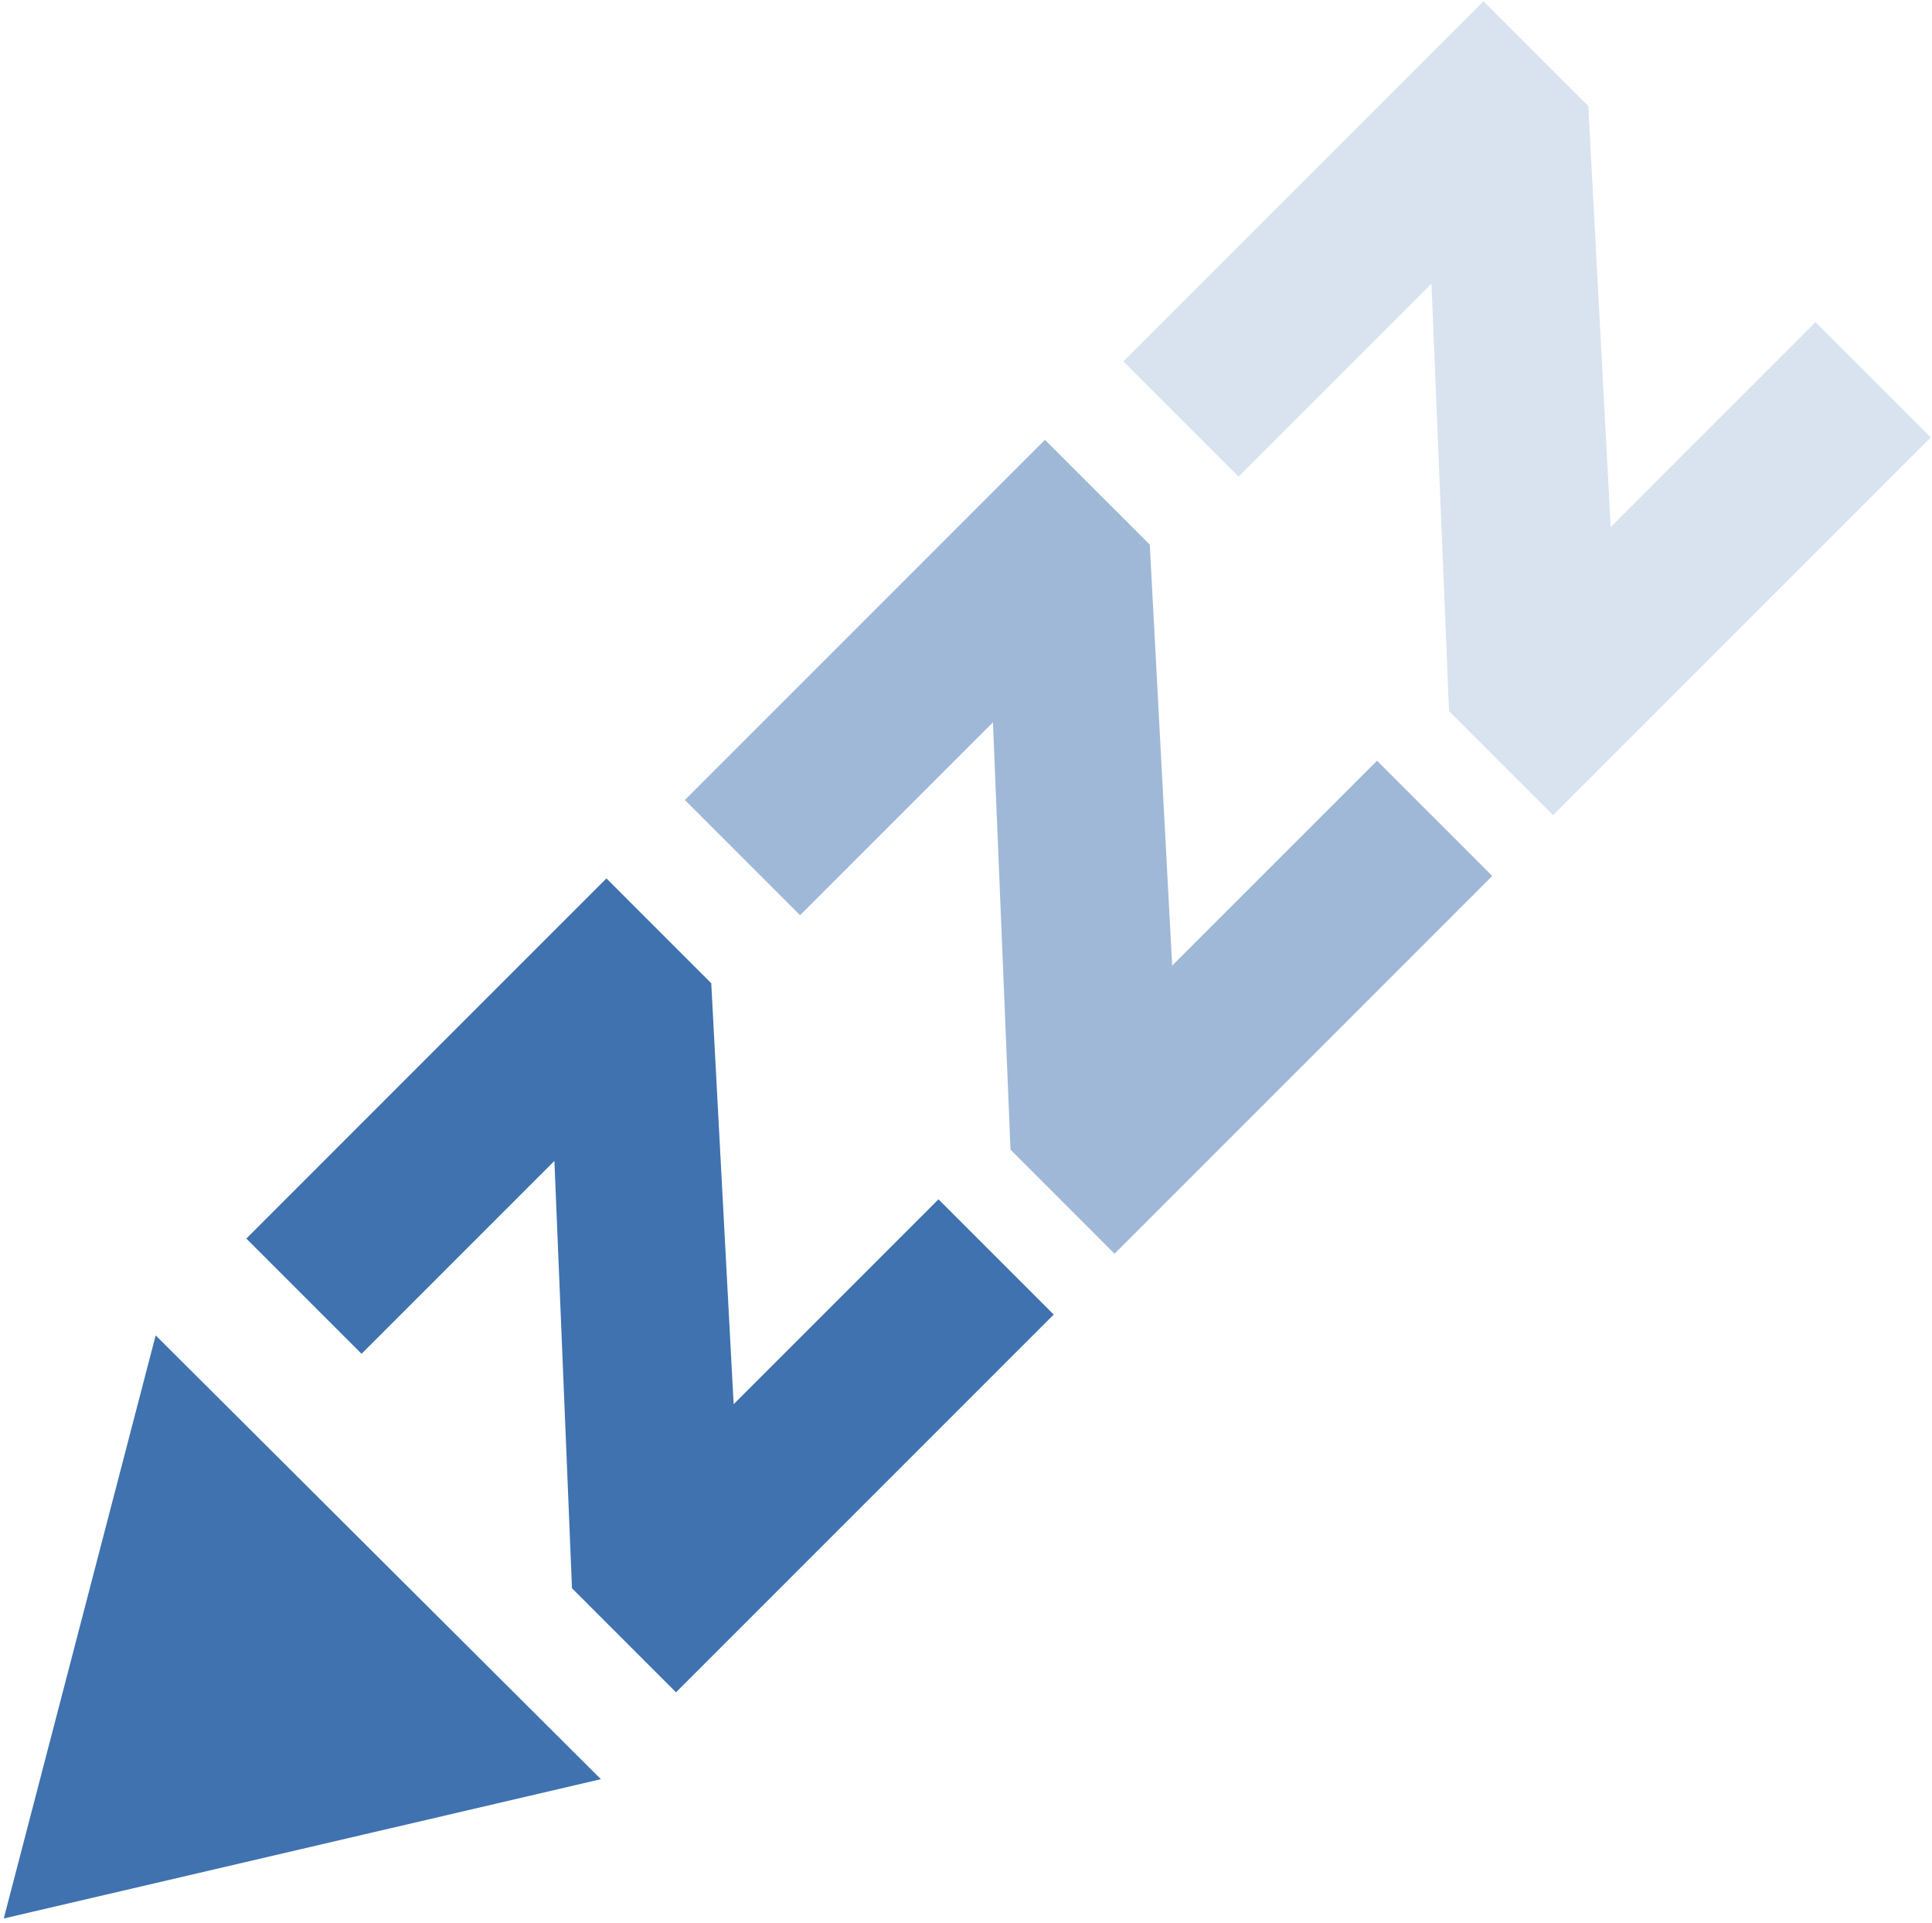
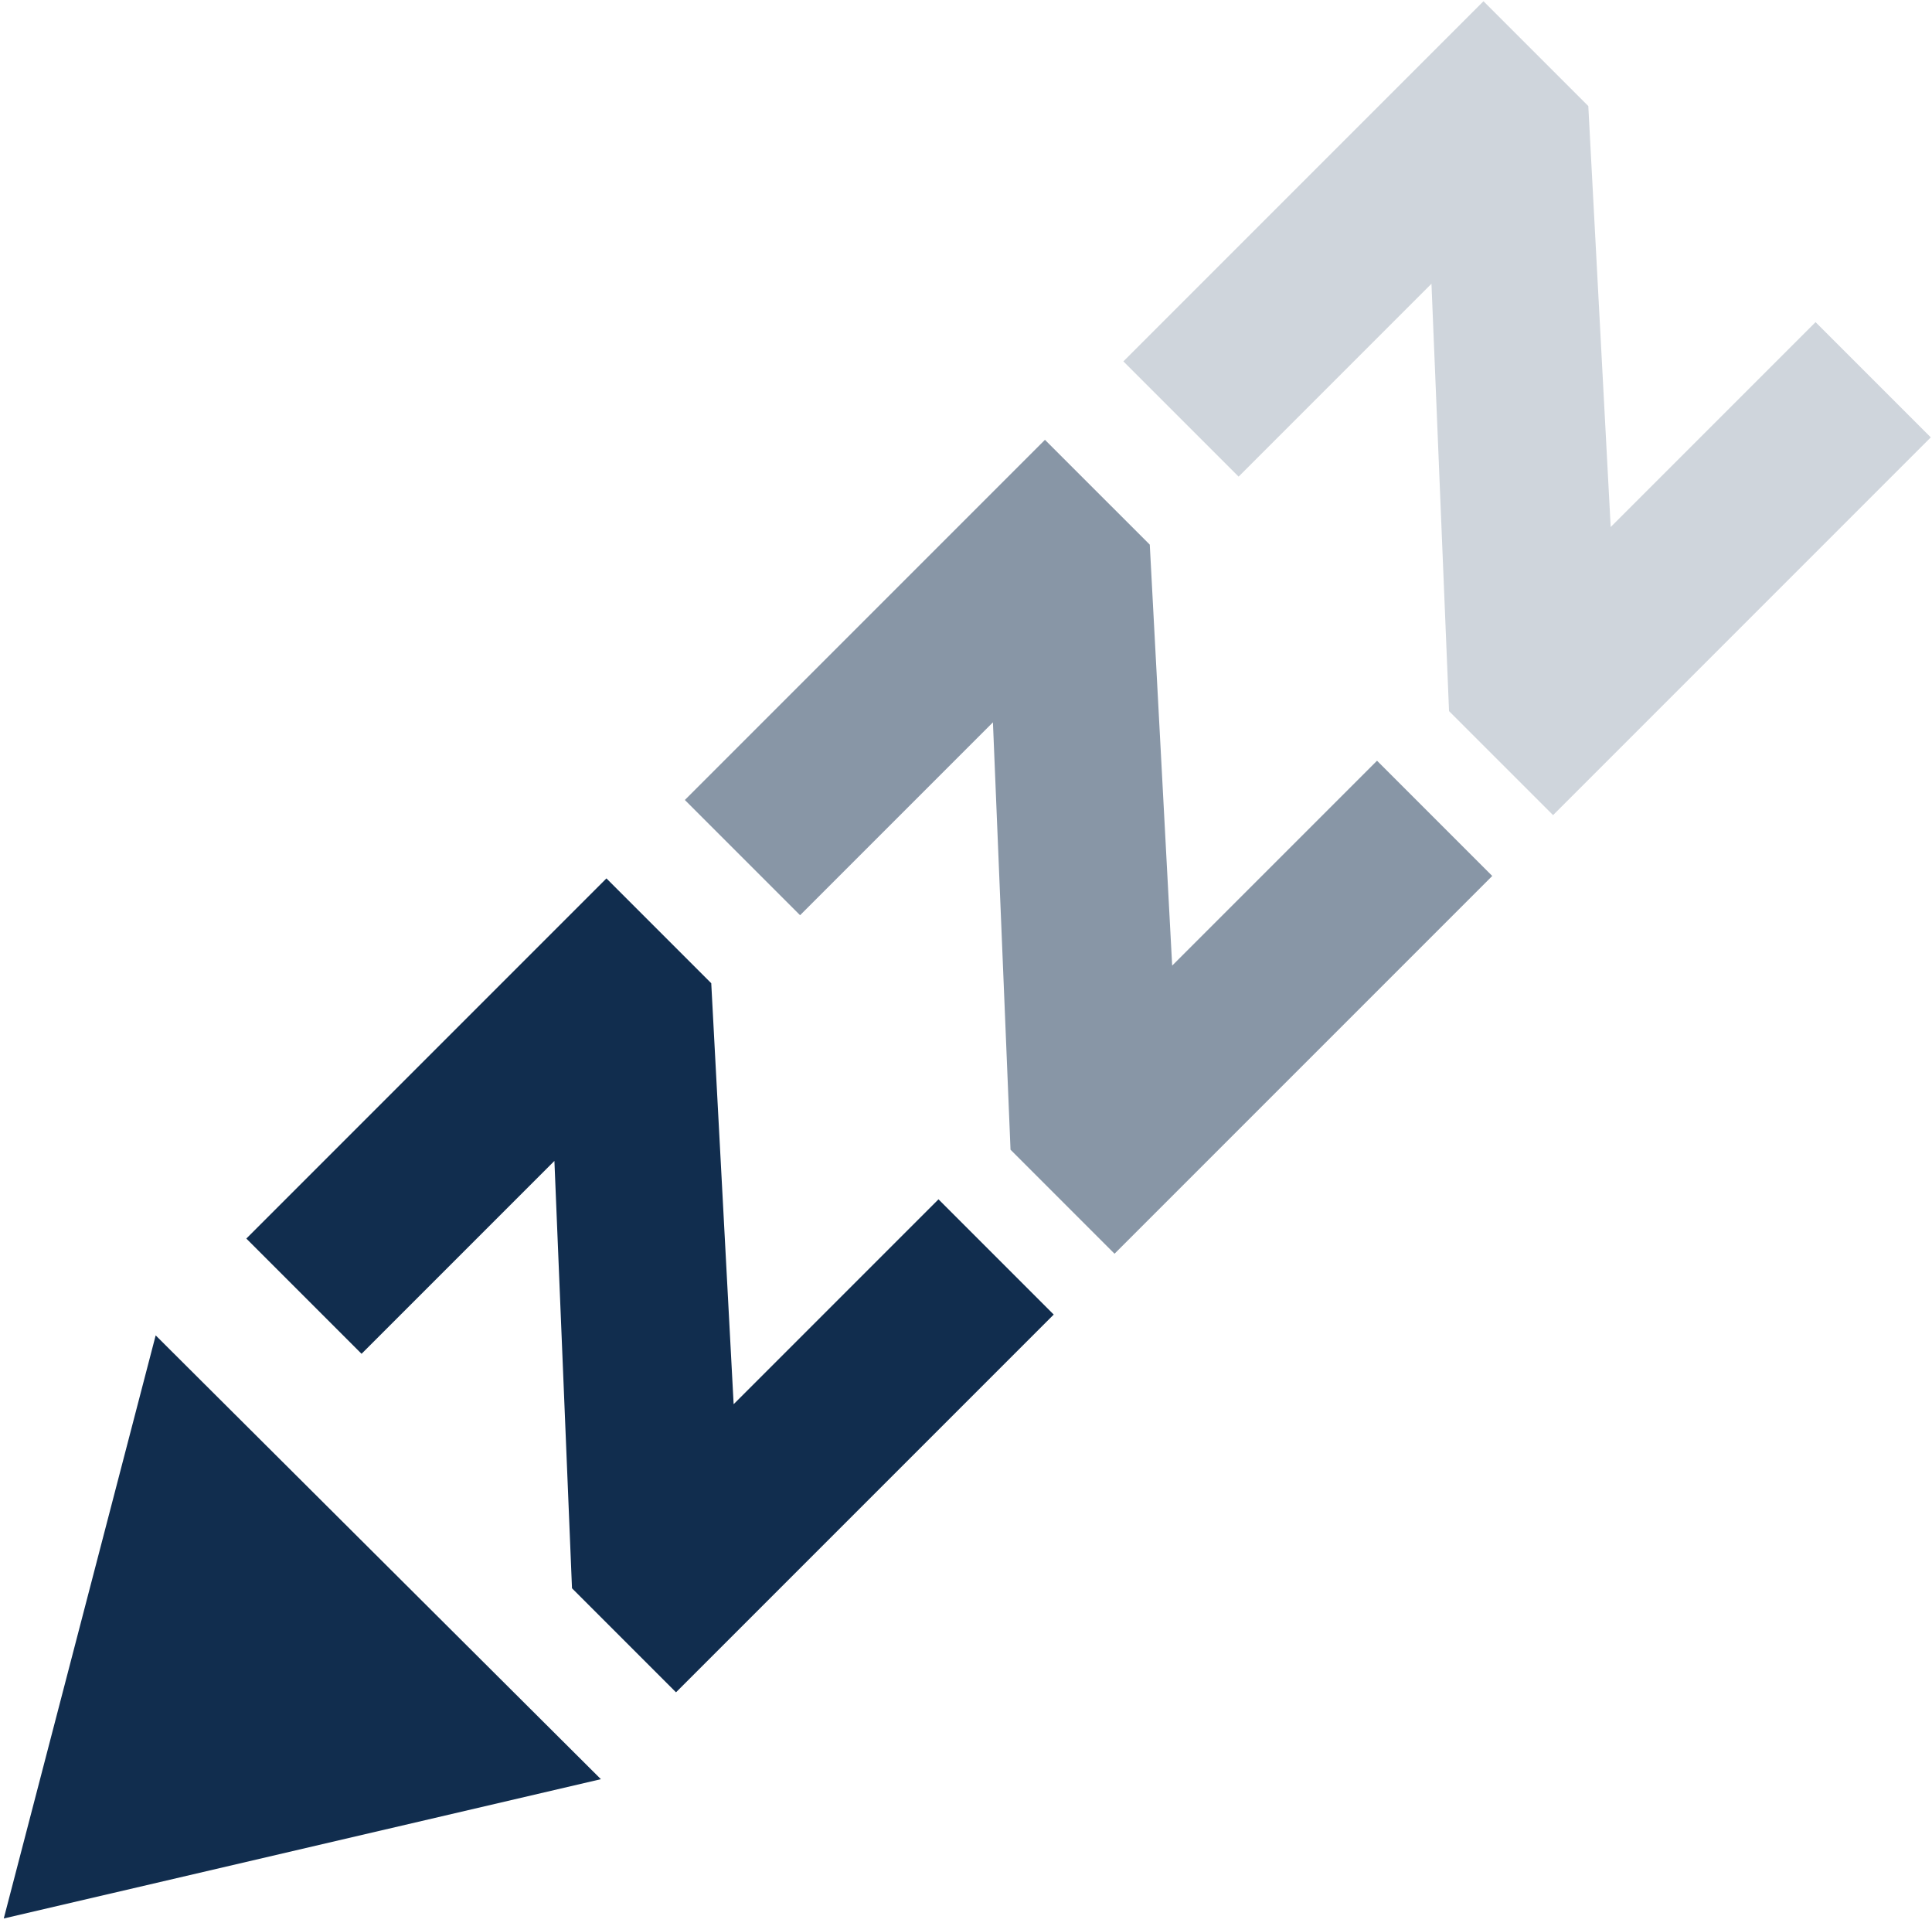
<svg xmlns="http://www.w3.org/2000/svg" width="198px" height="197px" viewBox="0 0 198 197" version="1.1">
  <defs />
  <g id="Page-1" stroke="none" stroke-width="1" fill="none" fill-rule="evenodd">
-     <g id="Artboard-2" transform="translate(-2, -1)" fill="#3F72AF">
+     <g id="Artboard-2" transform="translate(-2, -1)" fill="#112D4E">
      <g id="Group" transform="translate(84.21573, 106.5919) rotate(-45) translate(-84.21573, -106.5919) translate(-40.78427, 66.59188)">
        <polygon id="Path" points="122.641 62.109 92.95 62.109 121.829 29.985 121.829 14.793 69.637 14.793 69.637 31.493 97.589 31.493 67.898 63.733 67.898 78.809 122.641 78.809" />
        <polygon id="Path" opacity="0.5" points="186.199 62.109 156.508 62.109 185.387 29.985 185.387 14.793 133.195 14.793 133.195 31.493 161.147 31.493 131.456 63.733 131.456 78.809 186.199 78.809" />
        <polygon id="Path" opacity="0.2" points="249.757 62.109 220.065 62.109 248.945 29.985 248.945 14.793 196.753 14.793 196.753 31.493 224.705 31.493 195.013 63.733 195.013 78.809 249.757 78.809" />
        <polygon id="Triangle" transform="translate(41.28511, 39.89742) rotate(27) translate(-41.28511, -39.89742) " points="43.249 11.222 72.591 68.573 9.979 63.237" />
      </g>
    </g>
  </g>
</svg>
